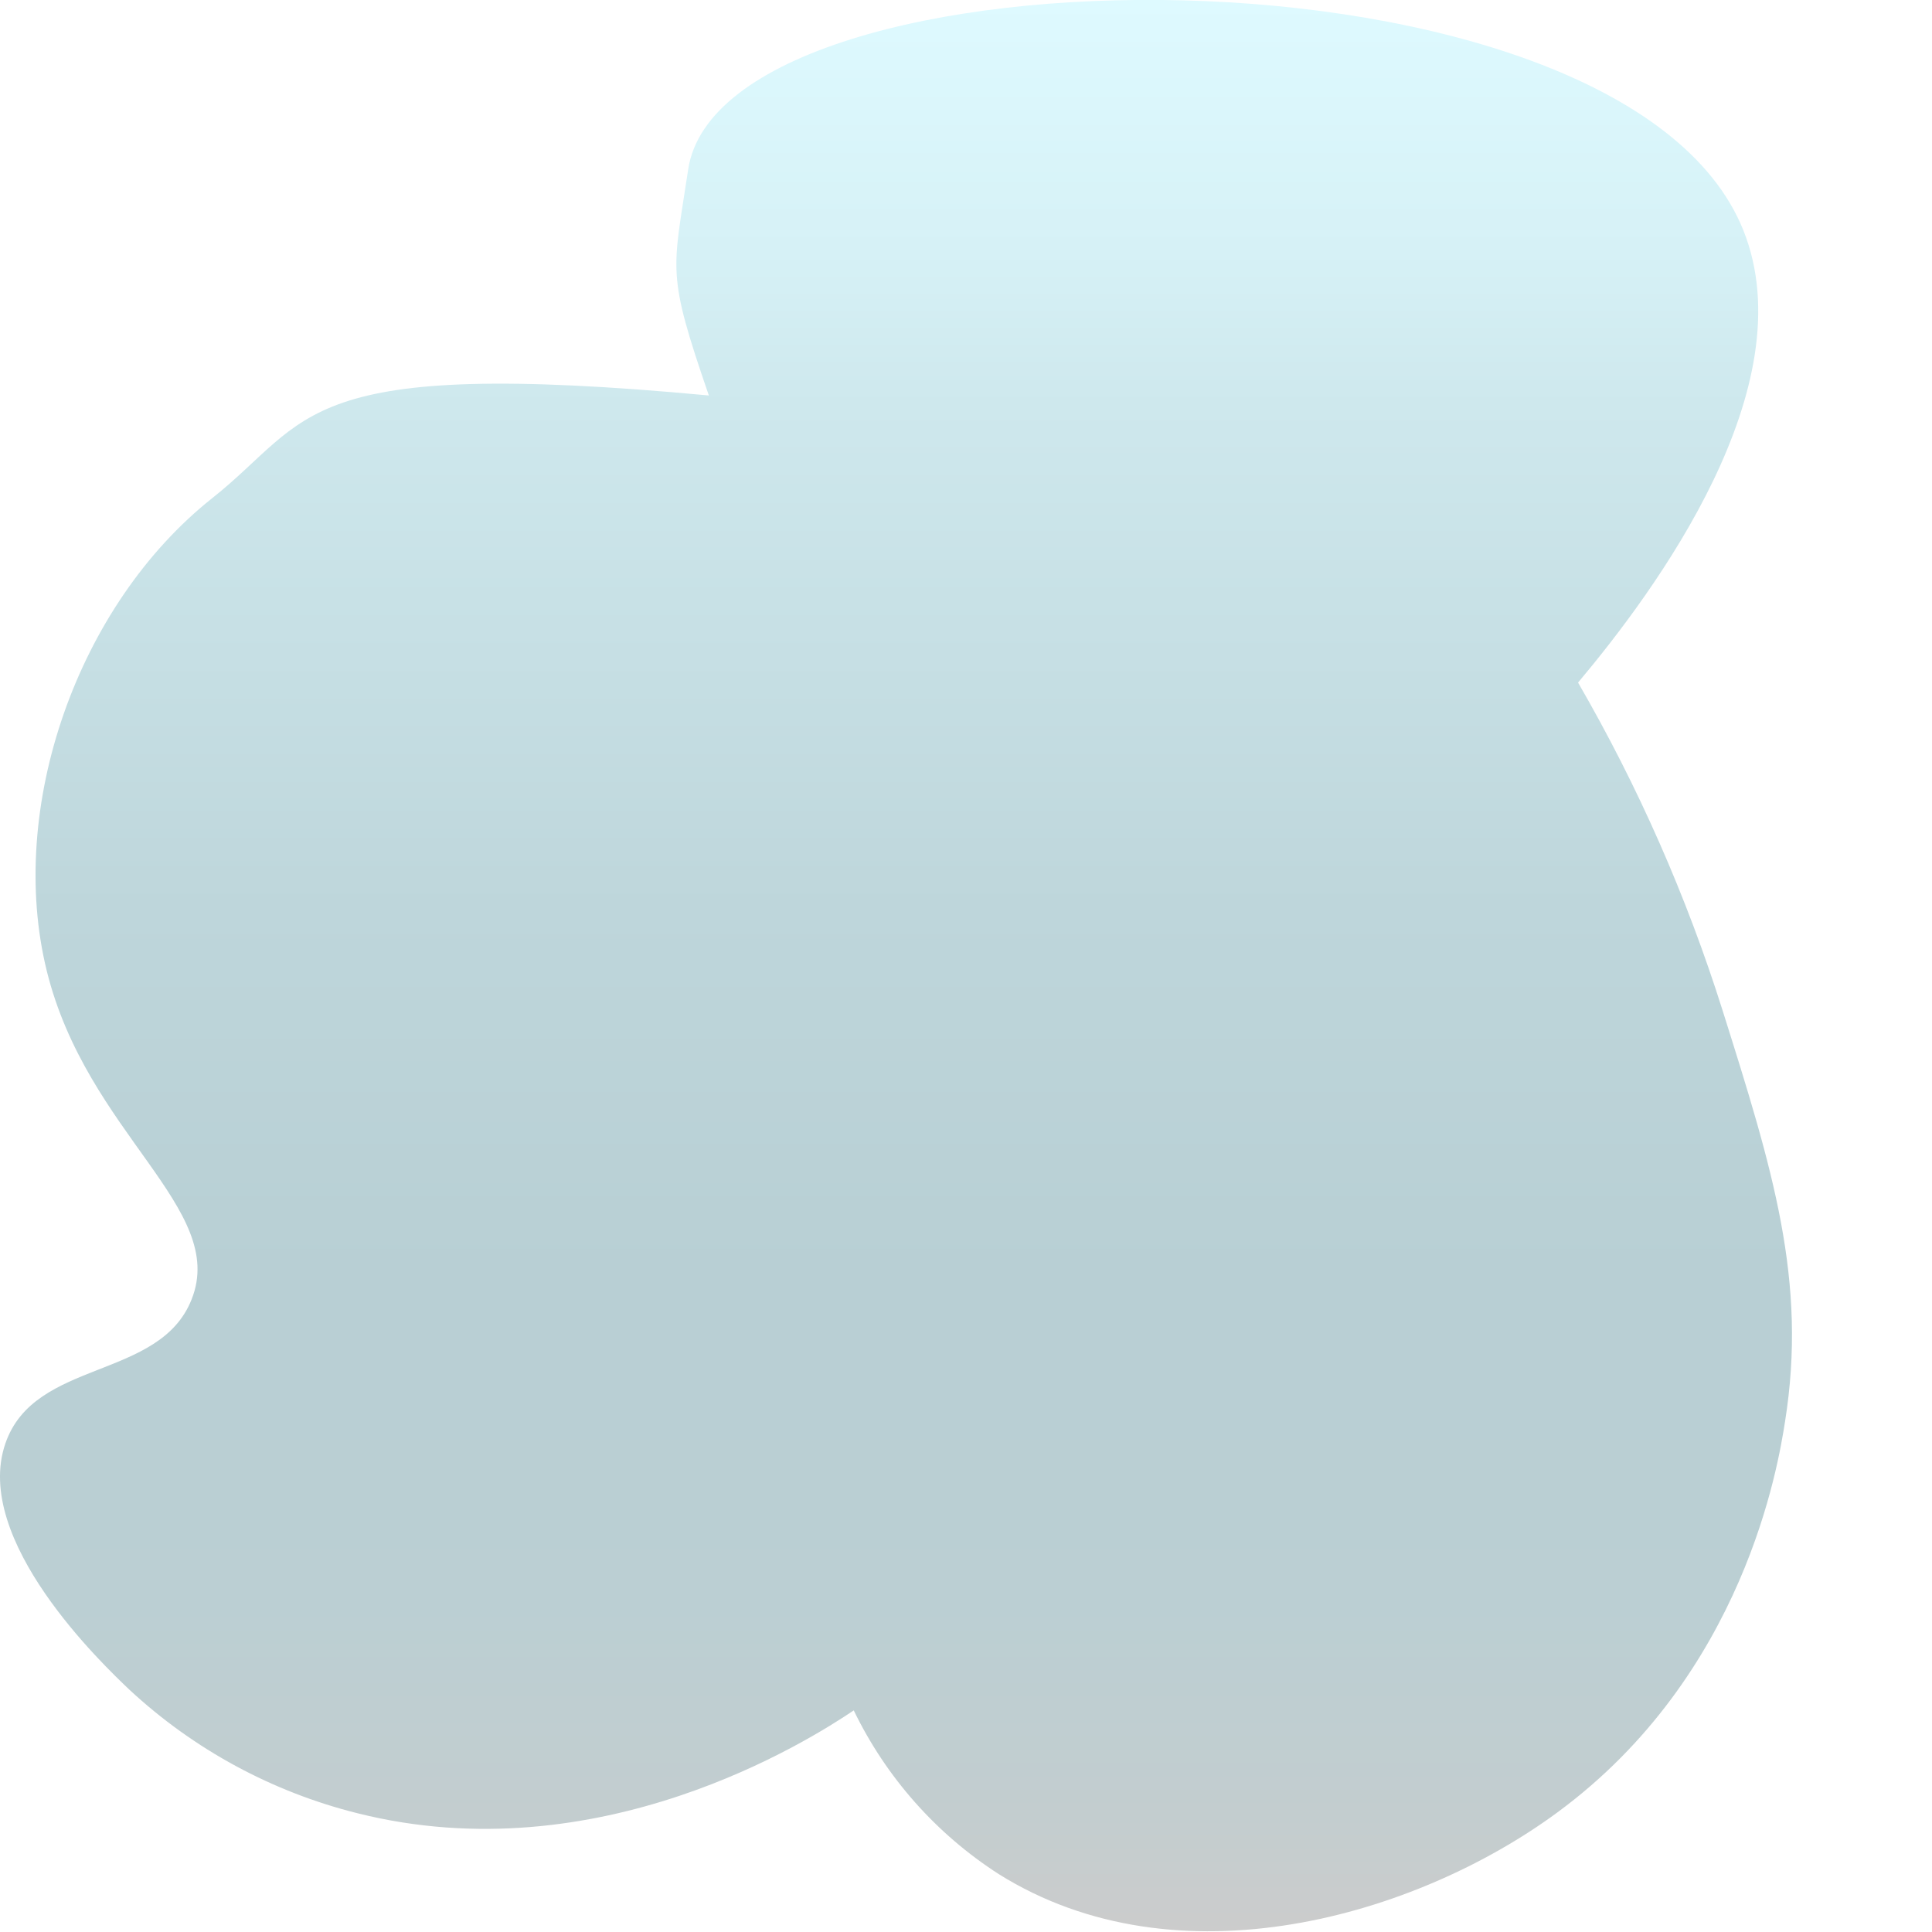
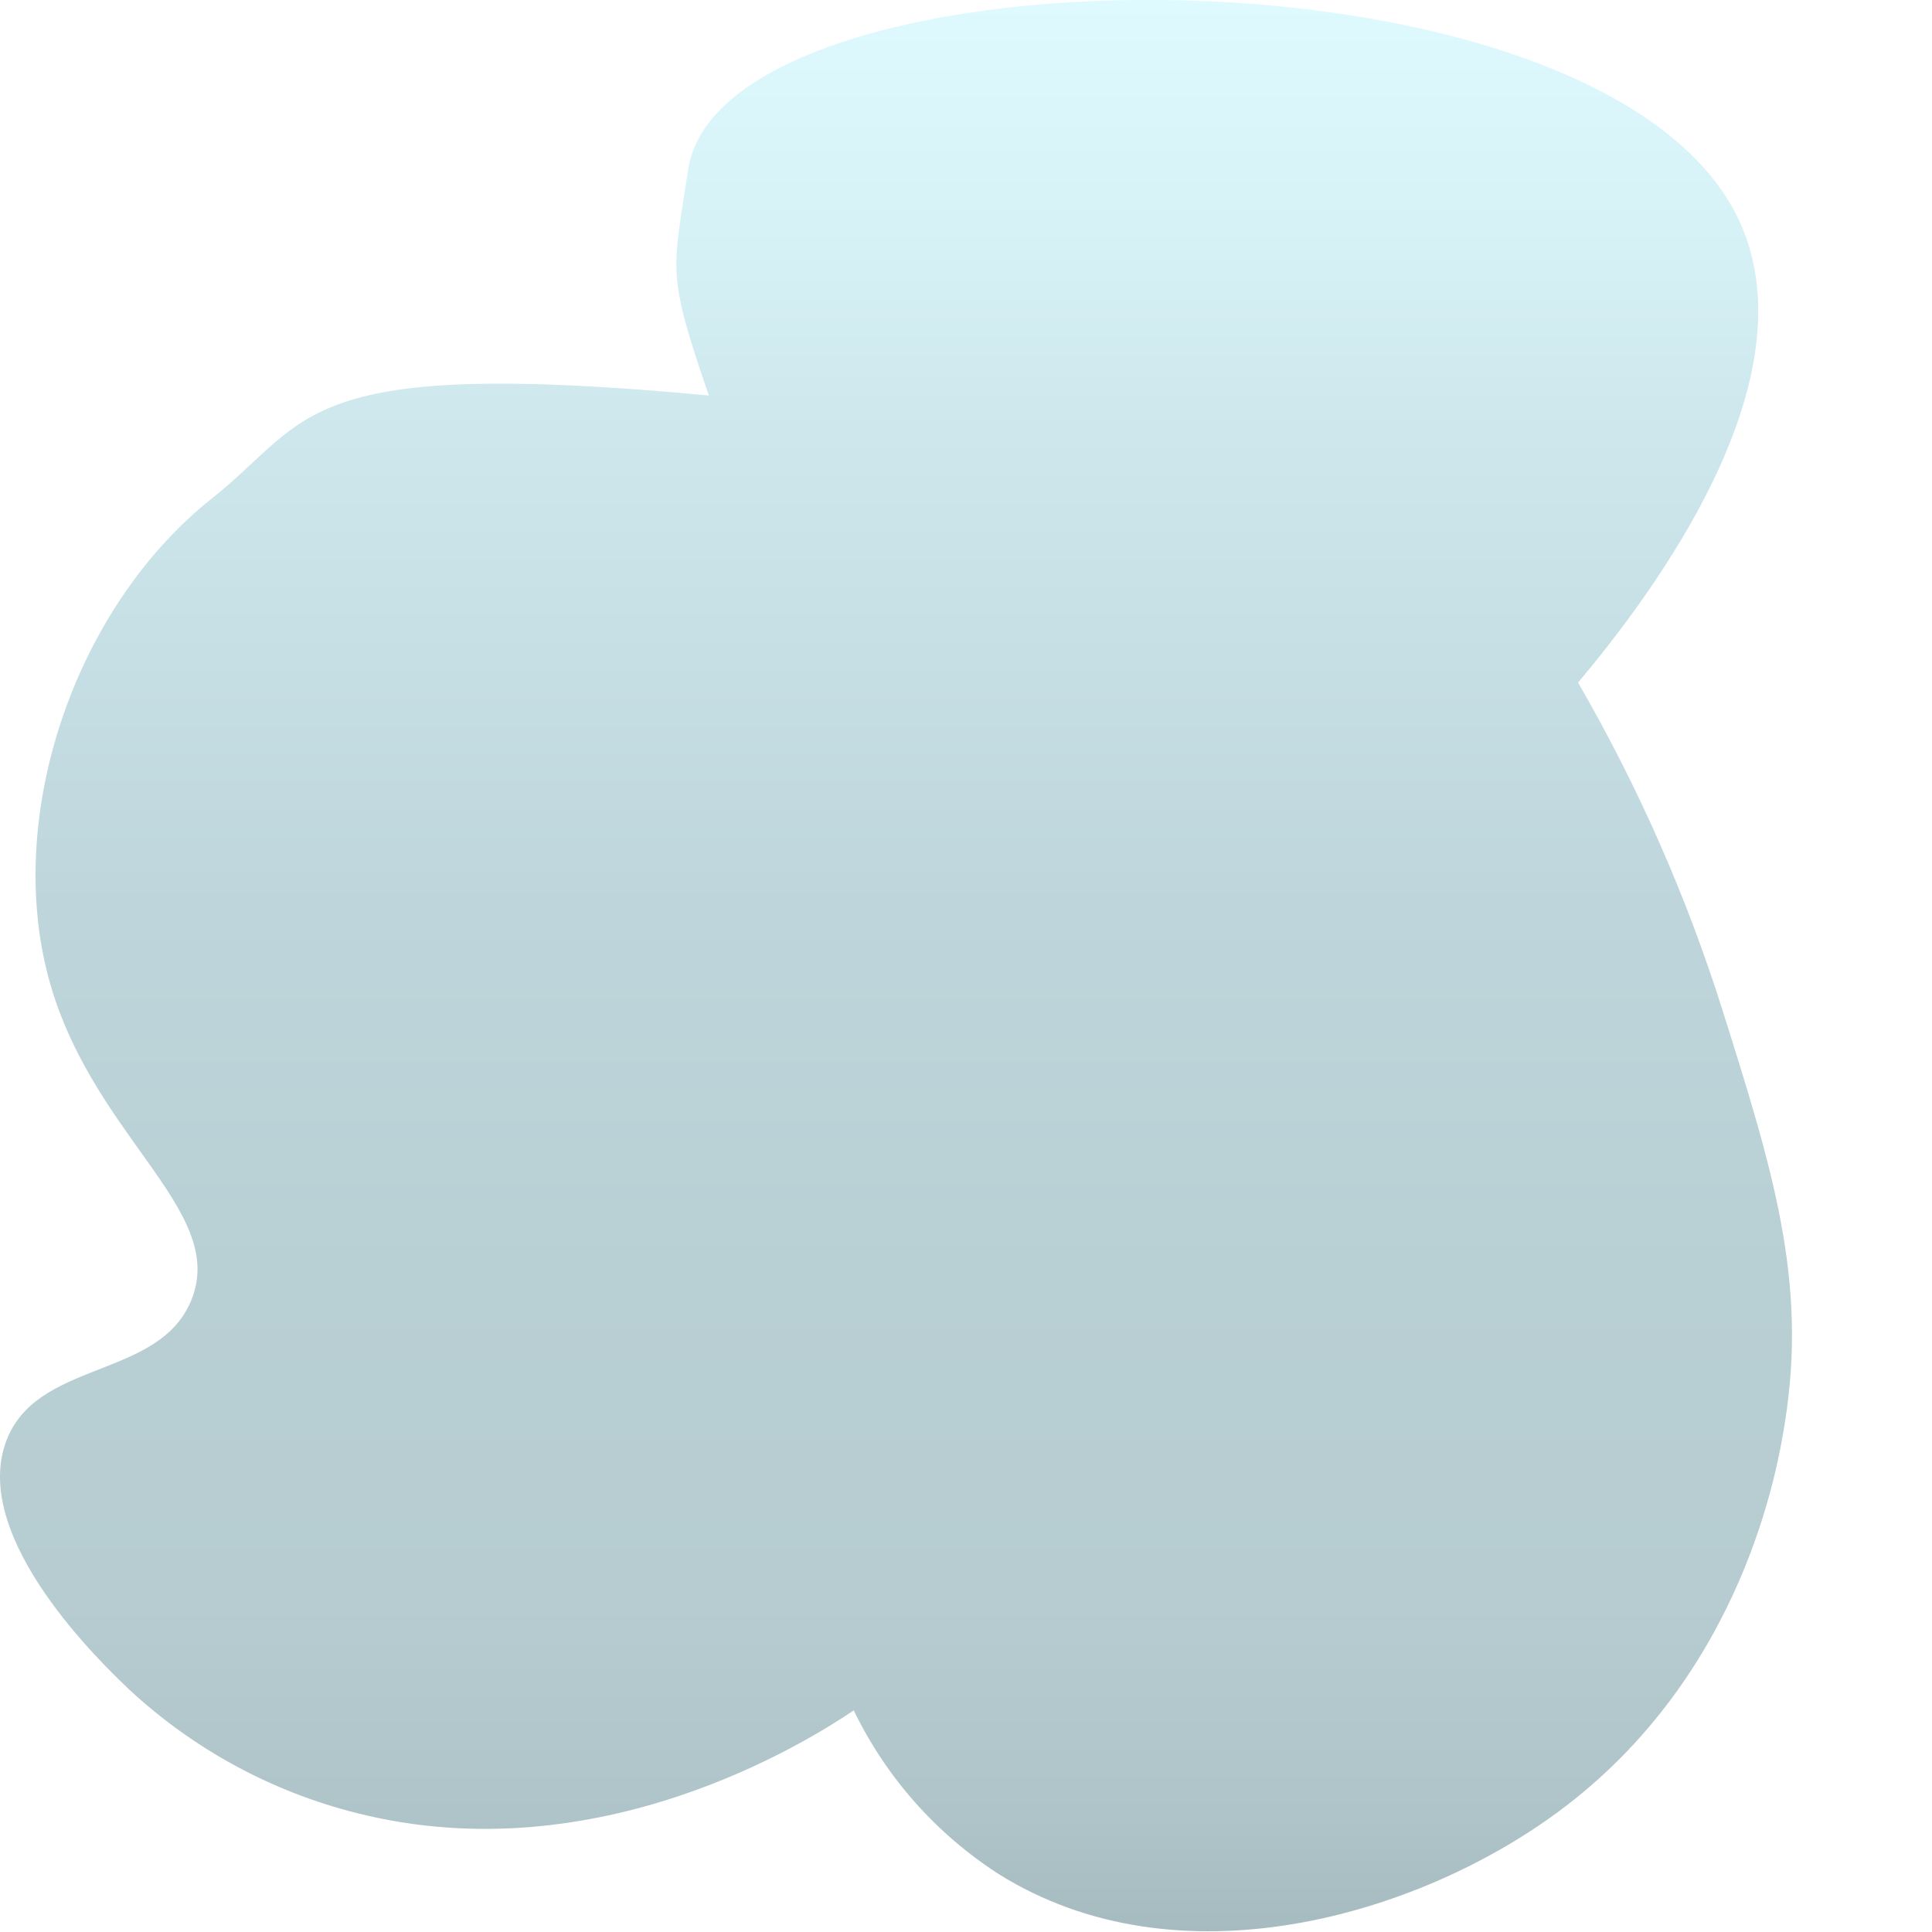
<svg xmlns="http://www.w3.org/2000/svg" id="Layer_1" data-name="Layer 1" viewBox="0 0 100 100">
  <defs>
    <style>.cls-1{fill:url(#linear-gradient);}</style>
    <linearGradient id="linear-gradient" x1="46.37" x2="46.37" y2="100" gradientUnits="userSpaceOnUse">
      <stop offset="0" stop-color="#defaff" />
      <stop offset="0.13" stop-color="#d6f1f6" />
      <stop offset="0.21" stop-color="#cee8ed" />
      <stop offset="0.47" stop-color="#bed6db" />
      <stop offset="0.66" stop-color="#b8cfd4" />
-       <stop offset="0.83" stop-color="#bbcfd3" />
-       <stop offset="0.94" stop-color="#c3cdcf" />
-       <stop offset="1" stop-color="#ccc" />
+       <stop offset="0.83" stop-color="#b6ccd1" />
+       <stop offset="0.94" stop-color="#aec4c9" />
+       <stop offset="1" stop-color="#a6bbbf" />
    </linearGradient>
  </defs>
  <path class="cls-1" d="M36.69,20.47c-21.36-2-20.52,1.2-25.7,5.31C4,31.32.34,41.82,2.42,50.25s9.37,12.29,7.5,17C8.27,71.45,1.79,70.32.28,74.71c-1.73,5,5.05,11.45,6.43,12.76a26.93,26.93,0,0,0,11.78,6.38C31,97,41.88,90.08,44.19,88.53A20.89,20.89,0,0,0,51.69,97c9.26,5.8,21.61,2.19,28.92-3.19,9.69-7.13,11.43-18,11.78-20.21,1.17-7.32-.65-13.11-3.22-21.27a84.75,84.75,0,0,0-7.49-17c4-4.76,11.79-15.29,8.56-23.4C84-3.69,37.42-3.16,35.62,8.77,34.82,14.11,34.48,14.05,36.69,20.47Z" />
</svg>
